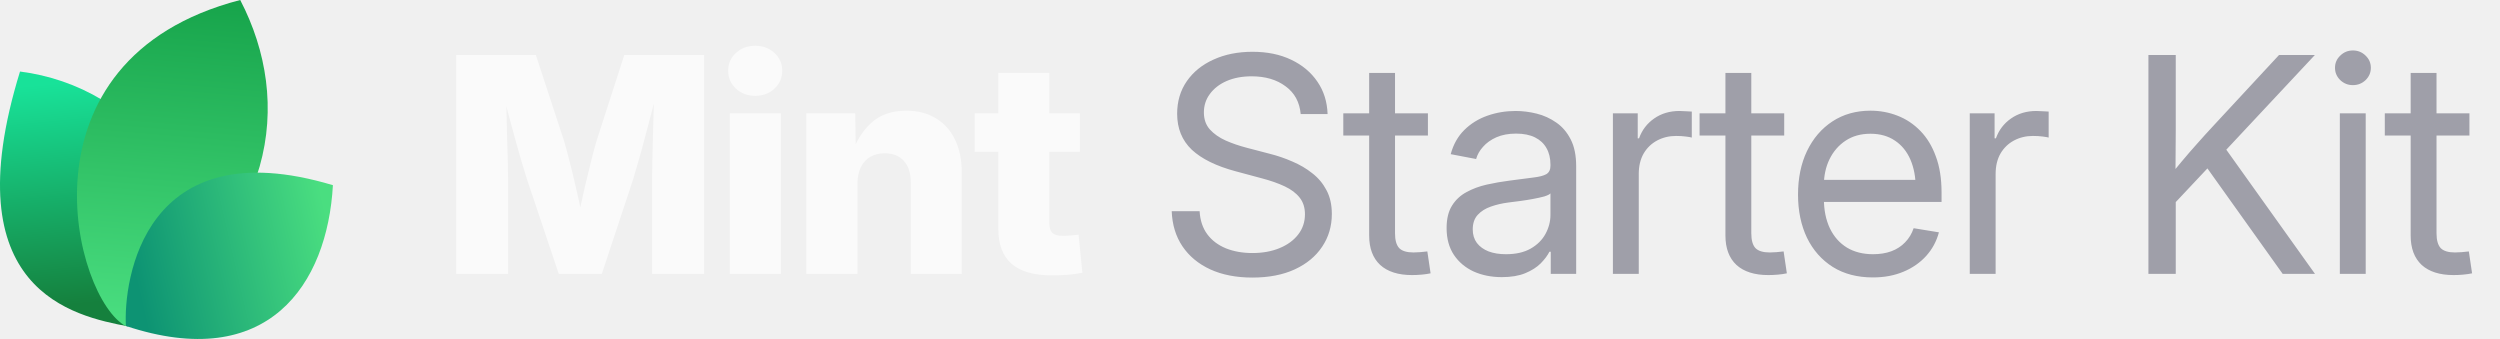
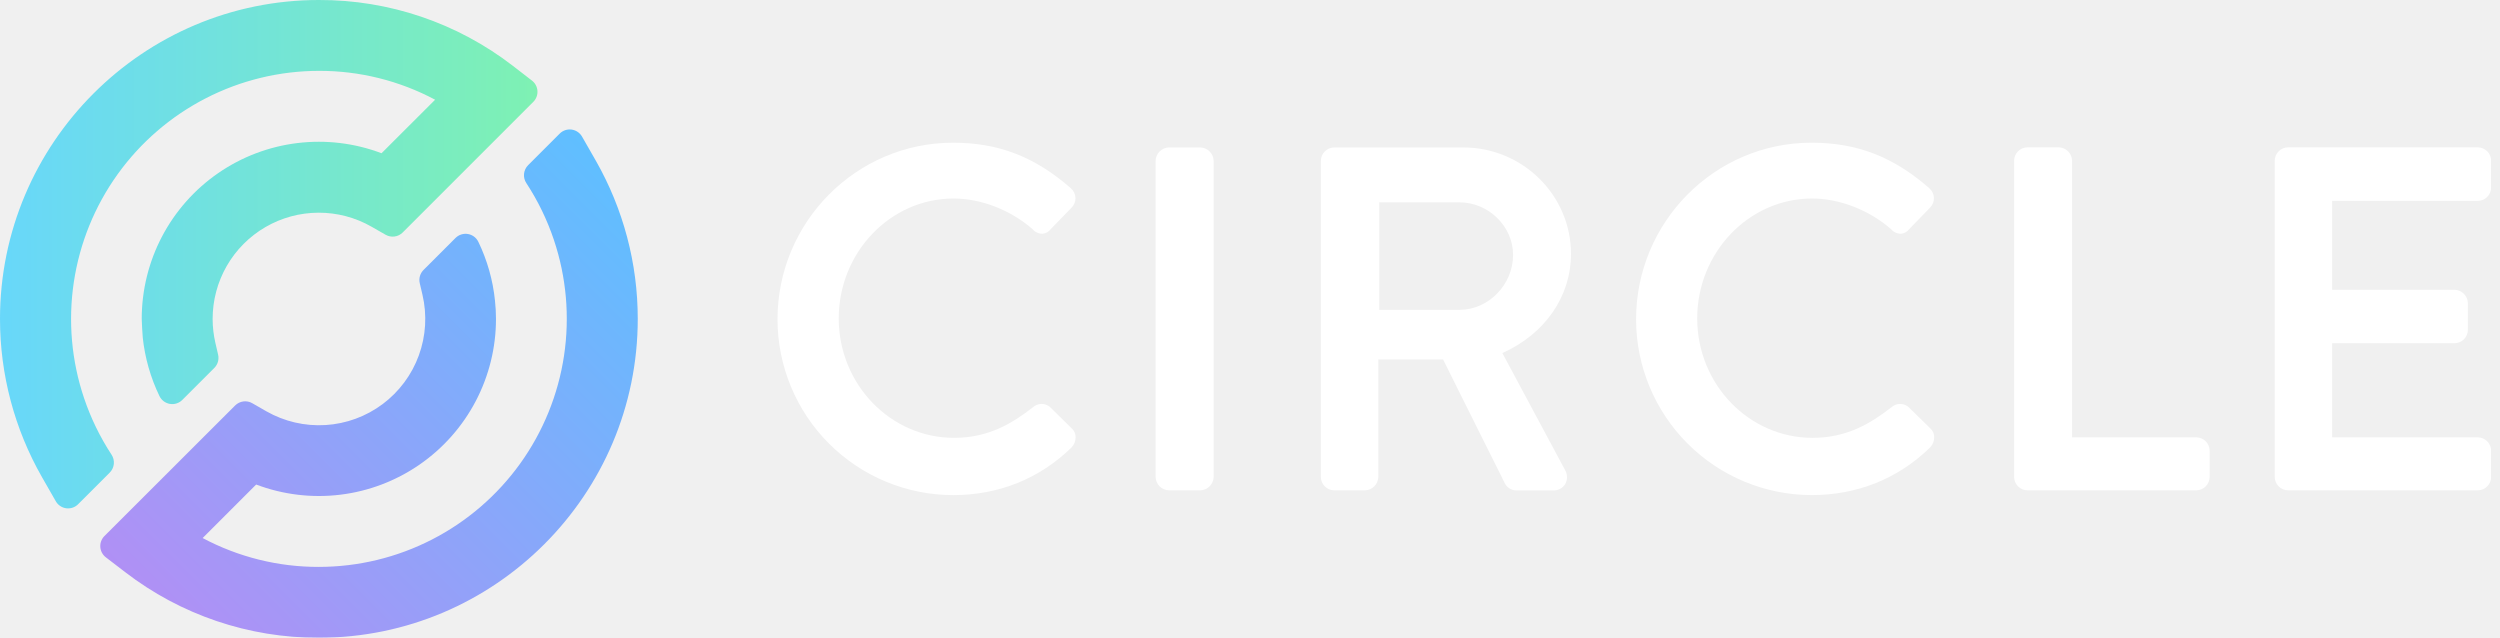
- <svg xmlns="http://www.w3.org/2000/svg" width="177" height="24" viewBox="0 0 177 24" fill="none">
-   <path d="M9.061 23.108C5.268 22.377 -3.391 20.627 1.417 5.064C9.634 6.099 16.973 14.064 9.061 23.108Z" fill="url(#paint0_linear_17557_2145)" />
-   <path d="M8.919 23.094C5.276 21.222 0.784 4.209 17.007 0C20.757 7.193 19.621 16.545 8.919 23.094Z" fill="url(#paint1_linear_17557_2145)" />
-   <path d="M8.914 23.079C8.735 19.882 10.159 9.085 23.57 13.111C23.181 20.123 18.984 26.418 8.914 23.079Z" fill="url(#paint2_linear_17557_2145)" />
-   <path d="M32.301 19.392V3.894H37.938L39.925 9.948C40.036 10.315 40.164 10.787 40.31 11.362C40.462 11.938 40.611 12.552 40.757 13.204C40.91 13.855 41.048 14.483 41.173 15.086C41.305 15.682 41.412 16.192 41.495 16.615H40.695C40.771 16.192 40.871 15.682 40.996 15.086C41.128 14.49 41.267 13.866 41.412 13.214C41.565 12.562 41.714 11.948 41.86 11.373C42.005 10.79 42.133 10.315 42.244 9.948L44.2 3.894H49.848V19.392H46.166V12.704C46.166 12.357 46.173 11.917 46.187 11.383C46.2 10.849 46.214 10.27 46.228 9.646C46.249 9.022 46.266 8.391 46.28 7.753C46.301 7.115 46.311 6.519 46.311 5.964H46.623C46.485 6.561 46.332 7.181 46.166 7.826C45.999 8.471 45.833 9.102 45.666 9.719C45.507 10.336 45.351 10.901 45.198 11.414C45.053 11.928 44.928 12.357 44.824 12.704L42.608 19.392H39.561L37.314 12.704C37.203 12.357 37.072 11.928 36.919 11.414C36.773 10.901 36.614 10.34 36.441 9.729C36.274 9.112 36.104 8.481 35.931 7.836C35.764 7.192 35.608 6.567 35.463 5.964H35.827C35.834 6.512 35.844 7.105 35.858 7.743C35.872 8.374 35.886 9.005 35.9 9.636C35.92 10.26 35.938 10.839 35.952 11.373C35.965 11.907 35.972 12.351 35.972 12.704V19.392H32.301ZM51.668 19.392V8.024H55.288V19.392H51.668ZM53.468 6.786C52.927 6.786 52.473 6.616 52.105 6.276C51.738 5.93 51.554 5.507 51.554 5.007C51.554 4.508 51.738 4.088 52.105 3.749C52.473 3.409 52.927 3.239 53.468 3.239C54.009 3.239 54.463 3.409 54.83 3.749C55.198 4.082 55.382 4.501 55.382 5.007C55.382 5.507 55.198 5.93 54.83 6.276C54.463 6.616 54.009 6.786 53.468 6.786ZM60.708 13.027V19.392H57.088V8.024H60.551L60.593 10.967H60.281C60.593 10.024 61.061 9.268 61.685 8.7C62.309 8.124 63.138 7.836 64.171 7.836C64.975 7.836 65.672 8.017 66.262 8.377C66.851 8.731 67.302 9.234 67.614 9.885C67.933 10.537 68.092 11.307 68.092 12.194V19.392H64.483V12.912C64.483 12.26 64.32 11.754 63.994 11.394C63.675 11.033 63.221 10.853 62.632 10.853C62.25 10.853 61.914 10.936 61.623 11.102C61.332 11.269 61.106 11.515 60.947 11.841C60.787 12.16 60.708 12.555 60.708 13.027ZM76.456 8.024V10.749H69.008V8.024H76.456ZM70.683 5.163H74.292V15.783C74.292 16.102 74.361 16.334 74.5 16.48C74.646 16.625 74.899 16.698 75.259 16.698C75.405 16.698 75.596 16.688 75.831 16.667C76.074 16.646 76.251 16.629 76.362 16.615L76.632 19.309C76.313 19.378 75.963 19.427 75.582 19.455C75.207 19.482 74.836 19.496 74.469 19.496C73.2 19.496 72.25 19.222 71.619 18.674C70.995 18.127 70.683 17.308 70.683 16.22V5.163Z" fill="#FAFAFA" />
-   <path d="M88.667 19.652C87.523 19.652 86.528 19.458 85.682 19.07C84.843 18.681 84.188 18.137 83.716 17.437C83.245 16.736 82.992 15.908 82.957 14.951H84.933C84.968 15.596 85.148 16.14 85.474 16.584C85.8 17.021 86.24 17.354 86.795 17.582C87.35 17.804 87.974 17.915 88.667 17.915C89.388 17.915 90.026 17.801 90.581 17.572C91.143 17.343 91.583 17.024 91.902 16.615C92.228 16.199 92.391 15.717 92.391 15.169C92.391 14.698 92.266 14.306 92.017 13.994C91.767 13.675 91.413 13.408 90.956 13.193C90.498 12.978 89.954 12.787 89.323 12.621L87.502 12.132C86.123 11.765 85.082 11.255 84.382 10.603C83.689 9.944 83.342 9.095 83.342 8.055C83.342 7.174 83.571 6.404 84.028 5.746C84.486 5.087 85.117 4.577 85.921 4.217C86.726 3.849 87.645 3.666 88.678 3.666C89.718 3.666 90.63 3.853 91.413 4.227C92.204 4.602 92.824 5.122 93.275 5.787C93.726 6.446 93.965 7.209 93.993 8.076H92.089C92.013 7.23 91.656 6.574 91.018 6.11C90.387 5.638 89.586 5.403 88.615 5.403C87.95 5.403 87.36 5.513 86.847 5.735C86.341 5.957 85.946 6.262 85.661 6.651C85.377 7.032 85.235 7.469 85.235 7.961C85.235 8.447 85.377 8.849 85.661 9.168C85.946 9.48 86.317 9.74 86.774 9.948C87.232 10.149 87.724 10.319 88.251 10.457L89.884 10.884C90.439 11.023 90.977 11.206 91.496 11.435C92.023 11.657 92.495 11.934 92.911 12.267C93.334 12.593 93.67 12.995 93.92 13.474C94.17 13.945 94.294 14.504 94.294 15.149C94.294 16.015 94.066 16.788 93.608 17.468C93.157 18.148 92.512 18.681 91.673 19.07C90.834 19.458 89.832 19.652 88.667 19.652ZM101.097 8.024V9.594H95.106V8.024H101.097ZM96.937 5.163H98.767V16.521C98.767 17 98.865 17.347 99.059 17.562C99.26 17.77 99.6 17.874 100.078 17.874C100.21 17.874 100.366 17.867 100.546 17.853C100.733 17.832 100.903 17.815 101.056 17.801L101.285 19.351C101.097 19.392 100.886 19.423 100.65 19.444C100.414 19.465 100.189 19.475 99.974 19.475C98.996 19.475 98.244 19.236 97.717 18.758C97.197 18.272 96.937 17.579 96.937 16.677V5.163ZM106.33 19.621C105.595 19.621 104.932 19.489 104.343 19.226C103.754 18.955 103.285 18.564 102.939 18.05C102.592 17.53 102.419 16.896 102.419 16.147C102.419 15.495 102.547 14.965 102.804 14.556C103.06 14.146 103.403 13.828 103.833 13.599C104.263 13.363 104.742 13.186 105.269 13.068C105.796 12.95 106.333 12.857 106.881 12.787C107.574 12.69 108.132 12.617 108.555 12.569C108.978 12.52 109.287 12.441 109.481 12.33C109.675 12.212 109.772 12.014 109.772 11.737V11.654C109.772 11.203 109.679 10.815 109.492 10.489C109.311 10.163 109.041 9.91 108.68 9.729C108.32 9.549 107.872 9.459 107.338 9.459C106.805 9.459 106.34 9.546 105.945 9.719C105.556 9.892 105.241 10.118 104.998 10.395C104.755 10.665 104.593 10.953 104.509 11.258L102.71 10.915C102.897 10.222 103.22 9.65 103.677 9.199C104.135 8.748 104.679 8.412 105.31 8.19C105.941 7.968 106.607 7.857 107.307 7.857C107.8 7.857 108.295 7.92 108.795 8.044C109.301 8.169 109.765 8.381 110.188 8.679C110.611 8.97 110.951 9.369 111.208 9.875C111.464 10.374 111.593 11.005 111.593 11.768V19.392H109.793V17.822H109.7C109.568 18.085 109.363 18.359 109.086 18.643C108.809 18.921 108.444 19.153 107.994 19.34C107.543 19.527 106.988 19.621 106.33 19.621ZM106.621 17.998C107.321 17.998 107.904 17.867 108.368 17.603C108.84 17.333 109.19 16.986 109.419 16.563C109.654 16.133 109.772 15.682 109.772 15.211V13.692C109.703 13.769 109.554 13.841 109.325 13.911C109.096 13.973 108.829 14.032 108.524 14.088C108.226 14.143 107.921 14.192 107.609 14.233C107.304 14.275 107.033 14.309 106.798 14.337C106.354 14.393 105.938 14.49 105.549 14.628C105.168 14.76 104.86 14.954 104.624 15.211C104.388 15.467 104.27 15.811 104.27 16.241C104.27 16.615 104.367 16.934 104.561 17.198C104.762 17.461 105.04 17.662 105.393 17.801C105.747 17.933 106.156 17.998 106.621 17.998ZM114.193 19.392V8.024H115.951V9.792H116.045C116.253 9.209 116.61 8.741 117.116 8.388C117.622 8.034 118.219 7.857 118.905 7.857C119.058 7.857 119.217 7.864 119.384 7.878C119.55 7.885 119.682 7.892 119.779 7.899V9.74C119.716 9.719 119.578 9.695 119.363 9.667C119.155 9.639 118.922 9.625 118.666 9.625C118.174 9.625 117.726 9.733 117.324 9.948C116.922 10.163 116.603 10.471 116.367 10.874C116.138 11.276 116.024 11.758 116.024 12.319V19.392H114.193ZM126.322 8.024V9.594H120.33V8.024H126.322ZM122.161 5.163H123.992V16.521C123.992 17 124.089 17.347 124.283 17.562C124.484 17.77 124.824 17.874 125.302 17.874C125.434 17.874 125.59 17.867 125.77 17.853C125.958 17.832 126.127 17.815 126.28 17.801L126.509 19.351C126.322 19.392 126.11 19.423 125.874 19.444C125.639 19.465 125.413 19.475 125.198 19.475C124.221 19.475 123.468 19.236 122.941 18.758C122.421 18.272 122.161 17.579 122.161 16.677V5.163ZM132.604 19.642C131.502 19.642 130.555 19.396 129.765 18.903C128.974 18.404 128.364 17.714 127.934 16.834C127.511 15.946 127.3 14.927 127.3 13.775C127.3 12.611 127.511 11.584 127.934 10.697C128.364 9.802 128.964 9.102 129.734 8.596C130.51 8.089 131.408 7.836 132.428 7.836C133.1 7.836 133.738 7.954 134.341 8.19C134.952 8.426 135.489 8.783 135.954 9.261C136.425 9.74 136.793 10.343 137.056 11.071C137.327 11.792 137.462 12.645 137.462 13.63V14.296H128.433V12.735H136.463L135.631 13.297C135.631 12.541 135.506 11.876 135.257 11.3C135.007 10.725 134.643 10.277 134.165 9.958C133.686 9.632 133.107 9.469 132.428 9.469C131.748 9.469 131.162 9.632 130.67 9.958C130.177 10.284 129.796 10.725 129.526 11.279C129.262 11.827 129.13 12.441 129.13 13.12V14.046C129.13 14.864 129.273 15.572 129.557 16.168C129.841 16.757 130.243 17.211 130.763 17.53C131.283 17.842 131.901 17.998 132.615 17.998C133.093 17.998 133.523 17.929 133.905 17.79C134.293 17.645 134.619 17.433 134.882 17.156C135.153 16.879 135.354 16.546 135.486 16.157L137.275 16.449C137.108 17.08 136.81 17.634 136.38 18.113C135.95 18.591 135.413 18.966 134.768 19.236C134.123 19.507 133.402 19.642 132.604 19.642ZM139.459 19.392V8.024H141.217V9.792H141.311C141.519 9.209 141.876 8.741 142.382 8.388C142.888 8.034 143.485 7.857 144.171 7.857C144.324 7.857 144.483 7.864 144.649 7.878C144.816 7.885 144.948 7.892 145.045 7.899V9.74C144.982 9.719 144.844 9.695 144.629 9.667C144.421 9.639 144.188 9.625 143.932 9.625C143.439 9.625 142.992 9.733 142.59 9.948C142.188 10.163 141.869 10.471 141.633 10.874C141.404 11.276 141.29 11.758 141.29 12.319V19.392H139.459ZM153.429 14.961V12.715C153.783 12.257 154.136 11.82 154.49 11.404C154.844 10.981 155.204 10.565 155.572 10.156C155.939 9.74 156.314 9.327 156.695 8.918L161.355 3.894H163.893L157.277 10.967H157.184L153.429 14.961ZM152.108 19.392V3.894H154.043V9.241L154.022 12.559L154.043 13.505V19.392H152.108ZM161.615 19.392L155.967 11.477L157.173 9.969L163.903 19.392H161.615ZM165.661 19.392V8.024H167.492V19.392H165.661ZM166.587 6.027C166.24 6.027 165.942 5.909 165.692 5.673C165.443 5.43 165.318 5.139 165.318 4.799C165.318 4.459 165.443 4.172 165.692 3.936C165.942 3.693 166.24 3.572 166.587 3.572C166.934 3.572 167.232 3.693 167.482 3.936C167.731 4.172 167.856 4.459 167.856 4.799C167.856 5.139 167.731 5.43 167.482 5.673C167.232 5.909 166.934 6.027 166.587 6.027ZM174.836 8.024V9.594H168.844V8.024H174.836ZM170.675 5.163H172.506V16.521C172.506 17 172.603 17.347 172.797 17.562C172.998 17.77 173.338 17.874 173.816 17.874C173.948 17.874 174.104 17.867 174.284 17.853C174.472 17.832 174.641 17.815 174.794 17.801L175.023 19.351C174.836 19.392 174.624 19.423 174.388 19.444C174.153 19.465 173.927 19.475 173.712 19.475C172.735 19.475 171.982 19.236 171.455 18.758C170.935 18.272 170.675 17.579 170.675 16.677V5.163Z" fill="#9F9FA9" />
+ <svg xmlns="http://www.w3.org/2000/svg" width="196" height="50" viewBox="0 0 196 50" fill="none">
+   <mask id="mask0_20103_55" style="mask-type:luminance" maskUnits="userSpaceOnUse" x="0" y="0" width="196" height="50">
+     <path d="M195.306 0H0V50H195.306V0Z" fill="white" />
+   </mask>
+   <g mask="url(#mask0_20103_55)">
+     <path d="M46.714 12.601L45.63 10.708C45.545 10.56 45.427 10.433 45.285 10.338C45.144 10.243 44.982 10.181 44.813 10.159C44.644 10.136 44.472 10.153 44.31 10.207C44.148 10.262 44.001 10.353 43.881 10.474L41.405 12.95C41.223 13.132 41.109 13.372 41.084 13.629C41.059 13.885 41.123 14.143 41.266 14.357C42.171 15.739 42.895 17.23 43.421 18.795C44.405 21.719 44.679 24.835 44.22 27.886C43.762 30.937 42.584 33.835 40.785 36.34C38.985 38.846 36.615 40.888 33.871 42.297C31.127 43.707 28.086 44.443 25.001 44.445C21.823 44.454 18.692 43.677 15.887 42.182L20.083 37.988C22.185 38.783 24.449 39.057 26.68 38.785C28.91 38.513 31.042 37.704 32.891 36.426C34.74 35.149 36.252 33.442 37.296 31.452C38.34 29.462 38.886 27.248 38.885 25.001C38.885 24.52 38.858 24.041 38.806 23.563C38.642 21.96 38.199 20.398 37.497 18.948C37.419 18.79 37.304 18.654 37.163 18.549C37.021 18.444 36.857 18.375 36.684 18.346C36.51 18.316 36.332 18.329 36.164 18.382C35.996 18.435 35.844 18.527 35.718 18.651L33.206 21.163C33.072 21.297 32.974 21.462 32.922 21.644C32.87 21.825 32.865 22.017 32.908 22.201L33.12 23.104C33.491 24.683 33.393 26.336 32.838 27.86C32.283 29.384 31.295 30.713 29.996 31.684C28.696 32.654 27.142 33.225 25.523 33.324C23.904 33.424 22.291 33.049 20.882 32.245L19.777 31.611C19.566 31.489 19.32 31.44 19.078 31.472C18.836 31.504 18.611 31.615 18.438 31.787L8.187 42.026C8.075 42.137 7.989 42.272 7.933 42.42C7.877 42.568 7.854 42.726 7.864 42.883C7.875 43.041 7.918 43.195 7.993 43.334C8.067 43.474 8.171 43.596 8.296 43.692L9.806 44.85C14.159 48.205 19.505 50.017 25.001 50C38.785 50 50 38.785 50 25.001C50.001 20.652 48.868 16.378 46.714 12.601Z" fill="url(#paint0_linear_20103_55)" />
+     <path d="M40.194 5.15C35.842 1.795 30.497 -0.017 25.001 0C11.215 0 3.80013e-07 11.215 3.80013e-07 25.001C-0.001 29.349 1.132 33.623 3.287 37.4L4.371 39.294C4.455 39.443 4.573 39.572 4.716 39.668C4.859 39.764 5.022 39.826 5.192 39.849C5.363 39.871 5.537 39.854 5.699 39.798C5.862 39.742 6.01 39.649 6.13 39.526L8.604 37.052C8.786 36.87 8.9 36.63 8.925 36.373C8.95 36.116 8.886 35.859 8.743 35.644C7.839 34.263 7.115 32.771 6.588 31.207C5.604 28.283 5.33 25.168 5.788 22.117C6.246 19.067 7.423 16.169 9.221 13.663C11.02 11.157 13.389 9.115 16.133 7.705C18.877 6.295 21.916 5.558 25.001 5.555C28.178 5.546 31.309 6.323 34.113 7.818L29.912 12.014C27.81 11.218 25.546 10.944 23.315 11.216C21.084 11.487 18.953 12.297 17.104 13.574C15.254 14.851 13.743 16.559 12.699 18.549C11.655 20.54 11.111 22.753 11.111 25.001C11.111 25.232 11.173 26.284 11.192 26.465C11.362 28.058 11.805 29.609 12.501 31.052C12.579 31.212 12.693 31.351 12.835 31.458C12.977 31.565 13.142 31.636 13.318 31.666C13.493 31.695 13.672 31.683 13.842 31.629C14.011 31.575 14.165 31.482 14.291 31.356L16.803 28.846C16.938 28.711 17.035 28.544 17.087 28.361C17.139 28.178 17.143 27.985 17.099 27.8L16.891 26.905C16.745 26.281 16.671 25.642 16.67 25.001C16.67 23.543 17.053 22.11 17.78 20.846C18.508 19.583 19.555 18.532 20.816 17.8C22.077 17.068 23.508 16.68 24.967 16.675C26.425 16.67 27.859 17.048 29.125 17.771L30.232 18.405C30.443 18.526 30.689 18.575 30.93 18.543C31.172 18.511 31.396 18.401 31.569 18.229L41.813 7.985C41.925 7.873 42.011 7.738 42.067 7.59C42.123 7.442 42.147 7.284 42.136 7.126C42.126 6.968 42.082 6.814 42.007 6.675C41.933 6.535 41.829 6.413 41.704 6.317L40.194 5.15Z" fill="url(#paint1_linear_20103_55)" />
+     <path d="M82.305 31.895C82.118 31.744 81.883 31.663 81.642 31.669C81.401 31.674 81.171 31.765 80.991 31.925C79.384 33.173 77.521 34.327 74.797 34.327C69.812 34.327 65.757 30.127 65.757 24.963C65.757 19.799 69.795 15.563 74.76 15.563C76.923 15.563 79.245 16.47 80.959 17.972C81.055 18.085 81.174 18.175 81.309 18.236C81.444 18.297 81.591 18.327 81.738 18.324C81.865 18.313 81.988 18.275 82.099 18.212C82.209 18.149 82.305 18.063 82.379 17.96L84.001 16.29C84.104 16.189 84.185 16.069 84.239 15.936C84.294 15.803 84.32 15.66 84.318 15.516C84.312 15.37 84.276 15.227 84.212 15.095C84.148 14.964 84.058 14.847 83.947 14.752C81.131 12.289 78.279 11.188 74.723 11.188C67.133 11.188 60.957 17.402 60.957 25.04C60.96 28.691 62.41 32.192 64.991 34.775C67.572 37.358 71.072 38.812 74.723 38.817C78.295 38.817 81.503 37.529 84.001 35.087C84.109 34.977 84.193 34.848 84.249 34.705C84.305 34.562 84.332 34.41 84.328 34.256C84.327 34.133 84.3 34.011 84.25 33.898C84.2 33.785 84.127 33.684 84.036 33.6L82.305 31.895Z" fill="white" />
+     <path d="M94.105 11.56H91.642C91.366 11.568 91.103 11.682 90.909 11.879C90.715 12.076 90.604 12.34 90.6 12.616V37.395C90.607 37.67 90.718 37.932 90.912 38.127C91.106 38.322 91.367 38.435 91.642 38.442H94.105C94.38 38.435 94.642 38.322 94.836 38.127C95.03 37.932 95.142 37.67 95.149 37.395V12.607C95.142 12.332 95.031 12.07 94.836 11.875C94.642 11.68 94.38 11.568 94.105 11.56Z" fill="white" />
+     <path d="M123.166 19.908C123.166 15.308 119.376 11.56 114.72 11.56H104.598C104.32 11.564 104.055 11.677 103.86 11.875C103.665 12.072 103.556 12.339 103.556 12.616V37.395C103.558 37.672 103.669 37.936 103.863 38.131C104.058 38.327 104.322 38.439 104.598 38.442H107.017C107.292 38.434 107.553 38.321 107.747 38.127C107.94 37.932 108.052 37.67 108.059 37.395V28.183H113.137L117.993 37.92C118.081 38.08 118.21 38.213 118.368 38.306C118.525 38.399 118.704 38.448 118.887 38.448H121.79C121.973 38.454 122.155 38.411 122.317 38.325C122.478 38.238 122.614 38.11 122.71 37.953C122.804 37.788 122.853 37.601 122.853 37.41C122.853 37.22 122.804 37.033 122.71 36.868L117.784 27.679C121.116 26.193 123.166 23.247 123.166 19.908ZM118.626 19.983C118.626 22.318 116.701 24.291 114.423 24.291H108.133V15.863H114.421C116.7 15.863 118.626 17.75 118.626 19.983Z" fill="white" />
+     <path d="M149.61 31.895C149.423 31.744 149.188 31.663 148.947 31.669C148.706 31.674 148.475 31.765 148.295 31.925C146.689 33.173 144.826 34.327 142.102 34.327C137.117 34.327 133.061 30.127 133.061 24.963C133.061 19.799 137.108 15.563 142.065 15.563C144.226 15.563 146.55 16.47 148.264 17.972C148.359 18.085 148.479 18.175 148.614 18.236C148.748 18.297 148.895 18.327 149.043 18.324C149.17 18.313 149.293 18.275 149.403 18.212C149.514 18.149 149.609 18.063 149.684 17.96L151.306 16.29C151.408 16.189 151.489 16.069 151.543 15.935C151.597 15.802 151.624 15.66 151.621 15.516C151.615 15.37 151.58 15.227 151.516 15.095C151.453 14.964 151.362 14.847 151.251 14.752C148.436 12.289 145.584 11.188 142.028 11.188C134.436 11.186 128.269 17.4 128.269 25.038C128.271 28.69 129.723 32.191 132.304 34.774C134.885 37.357 138.385 38.81 142.037 38.815C145.607 38.815 148.814 37.527 151.315 35.085C151.422 34.975 151.506 34.845 151.563 34.702C151.619 34.559 151.646 34.407 151.642 34.253C151.64 34.13 151.613 34.008 151.563 33.896C151.513 33.783 151.44 33.682 151.35 33.598L149.61 31.895Z" fill="white" />
+     <path d="M172.2 34.288H162.452V12.607C162.448 12.331 162.338 12.066 162.143 11.87C161.949 11.673 161.687 11.559 161.41 11.551H158.947C158.67 11.555 158.405 11.668 158.21 11.865C158.015 12.063 157.905 12.329 157.906 12.607V37.395C157.908 37.671 158.018 37.935 158.213 38.131C158.408 38.327 158.671 38.438 158.947 38.442H172.193C172.469 38.439 172.733 38.327 172.928 38.132C173.123 37.936 173.234 37.671 173.236 37.395V35.335C173.234 35.059 173.124 34.796 172.931 34.6C172.737 34.405 172.475 34.293 172.2 34.288Z" fill="white" />
+     <path d="M194.264 15.749C194.541 15.746 194.806 15.633 195.001 15.435C195.196 15.238 195.305 14.971 195.305 14.694V12.607C195.305 12.329 195.196 12.063 195.001 11.865C194.806 11.668 194.541 11.555 194.264 11.551H179.38C179.102 11.555 178.838 11.668 178.643 11.865C178.448 12.063 178.338 12.329 178.338 12.607V37.395C178.341 37.671 178.451 37.935 178.646 38.131C178.84 38.327 179.104 38.438 179.38 38.442H194.264C194.54 38.438 194.803 38.327 194.998 38.131C195.193 37.935 195.303 37.671 195.305 37.395V35.335C195.303 35.059 195.193 34.794 194.998 34.599C194.803 34.403 194.54 34.291 194.264 34.288H182.841V26.908H192.439C192.717 26.905 192.982 26.792 193.178 26.595C193.373 26.397 193.483 26.13 193.482 25.853V23.766C193.476 23.491 193.364 23.229 193.17 23.034C192.976 22.839 192.714 22.726 192.439 22.719H182.841V15.749H194.264Z" fill="white" />
+   </g>
  <defs>
-     <linearGradient id="paint0_linear_17557_2145" x1="3.776" y1="5.916" x2="5.232" y2="21.559" gradientUnits="userSpaceOnUse">
-       <stop stop-color="#18E299" />
-       <stop offset="1" stop-color="#15803D" />
+     <linearGradient id="paint0_linear_20103_55" x1="16.184" y1="51.592" x2="51.378" y2="16.398" gradientUnits="userSpaceOnUse">
+       <stop stop-color="#B090F5" />
+       <stop offset="1" stop-color="#5FBFFF" />
    </linearGradient>
-     <linearGradient id="paint1_linear_17557_2145" x1="12.171" y1="-0.718" x2="10.19" y2="22.983" gradientUnits="userSpaceOnUse">
-       <stop stop-color="#16A34A" />
-       <stop offset="1" stop-color="#4ADE80" />
-     </linearGradient>
-     <linearGradient id="paint2_linear_17557_2145" x1="23.133" y1="15.353" x2="9.338" y2="18.52" gradientUnits="userSpaceOnUse">
-       <stop stop-color="#4ADE80" />
-       <stop offset="1" stop-color="#0D9373" />
+     <linearGradient id="paint1_linear_20103_55" x1="3.80013e-07" y1="19.927" x2="42.139" y2="19.927" gradientUnits="userSpaceOnUse">
+       <stop stop-color="#68D7FA" />
+       <stop offset="1" stop-color="#7EF1B3" />
    </linearGradient>
  </defs>
</svg>
